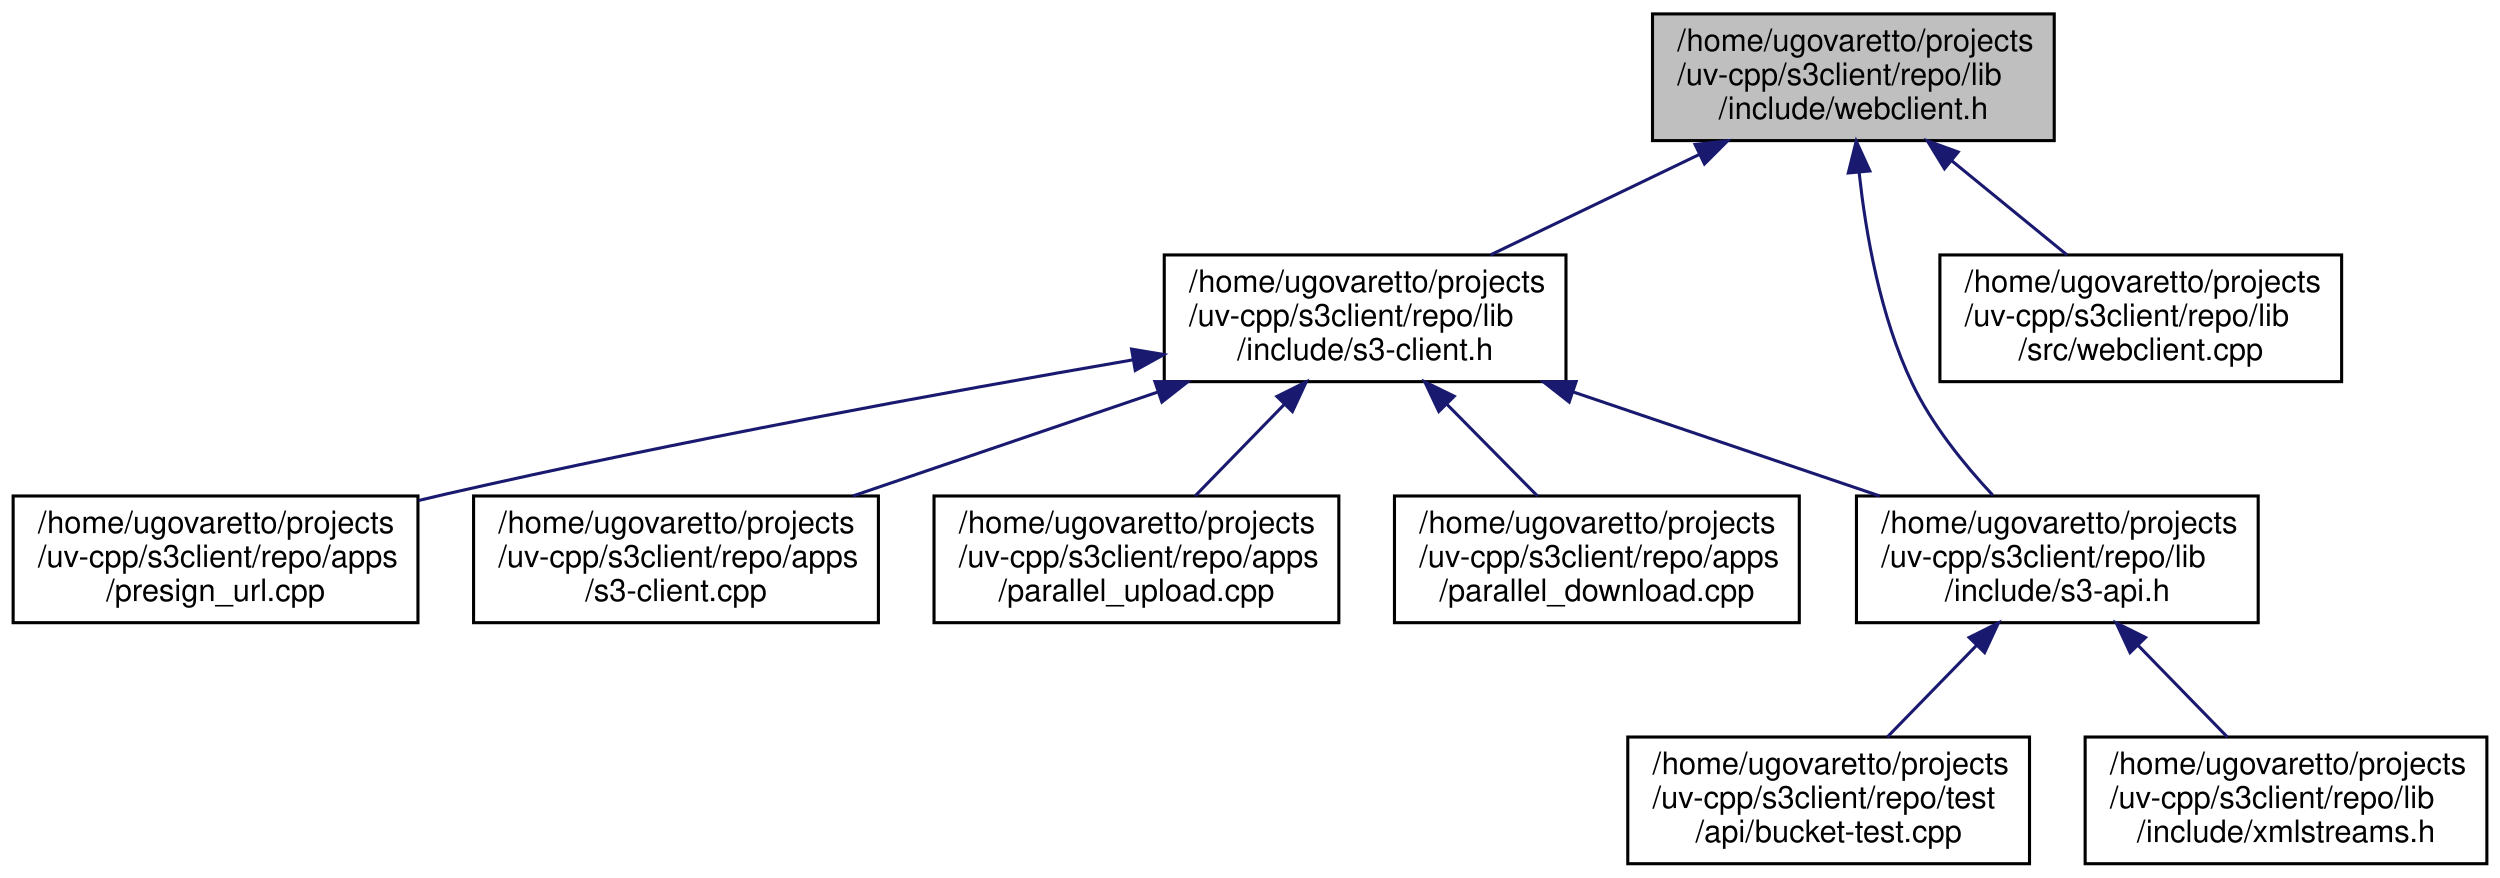
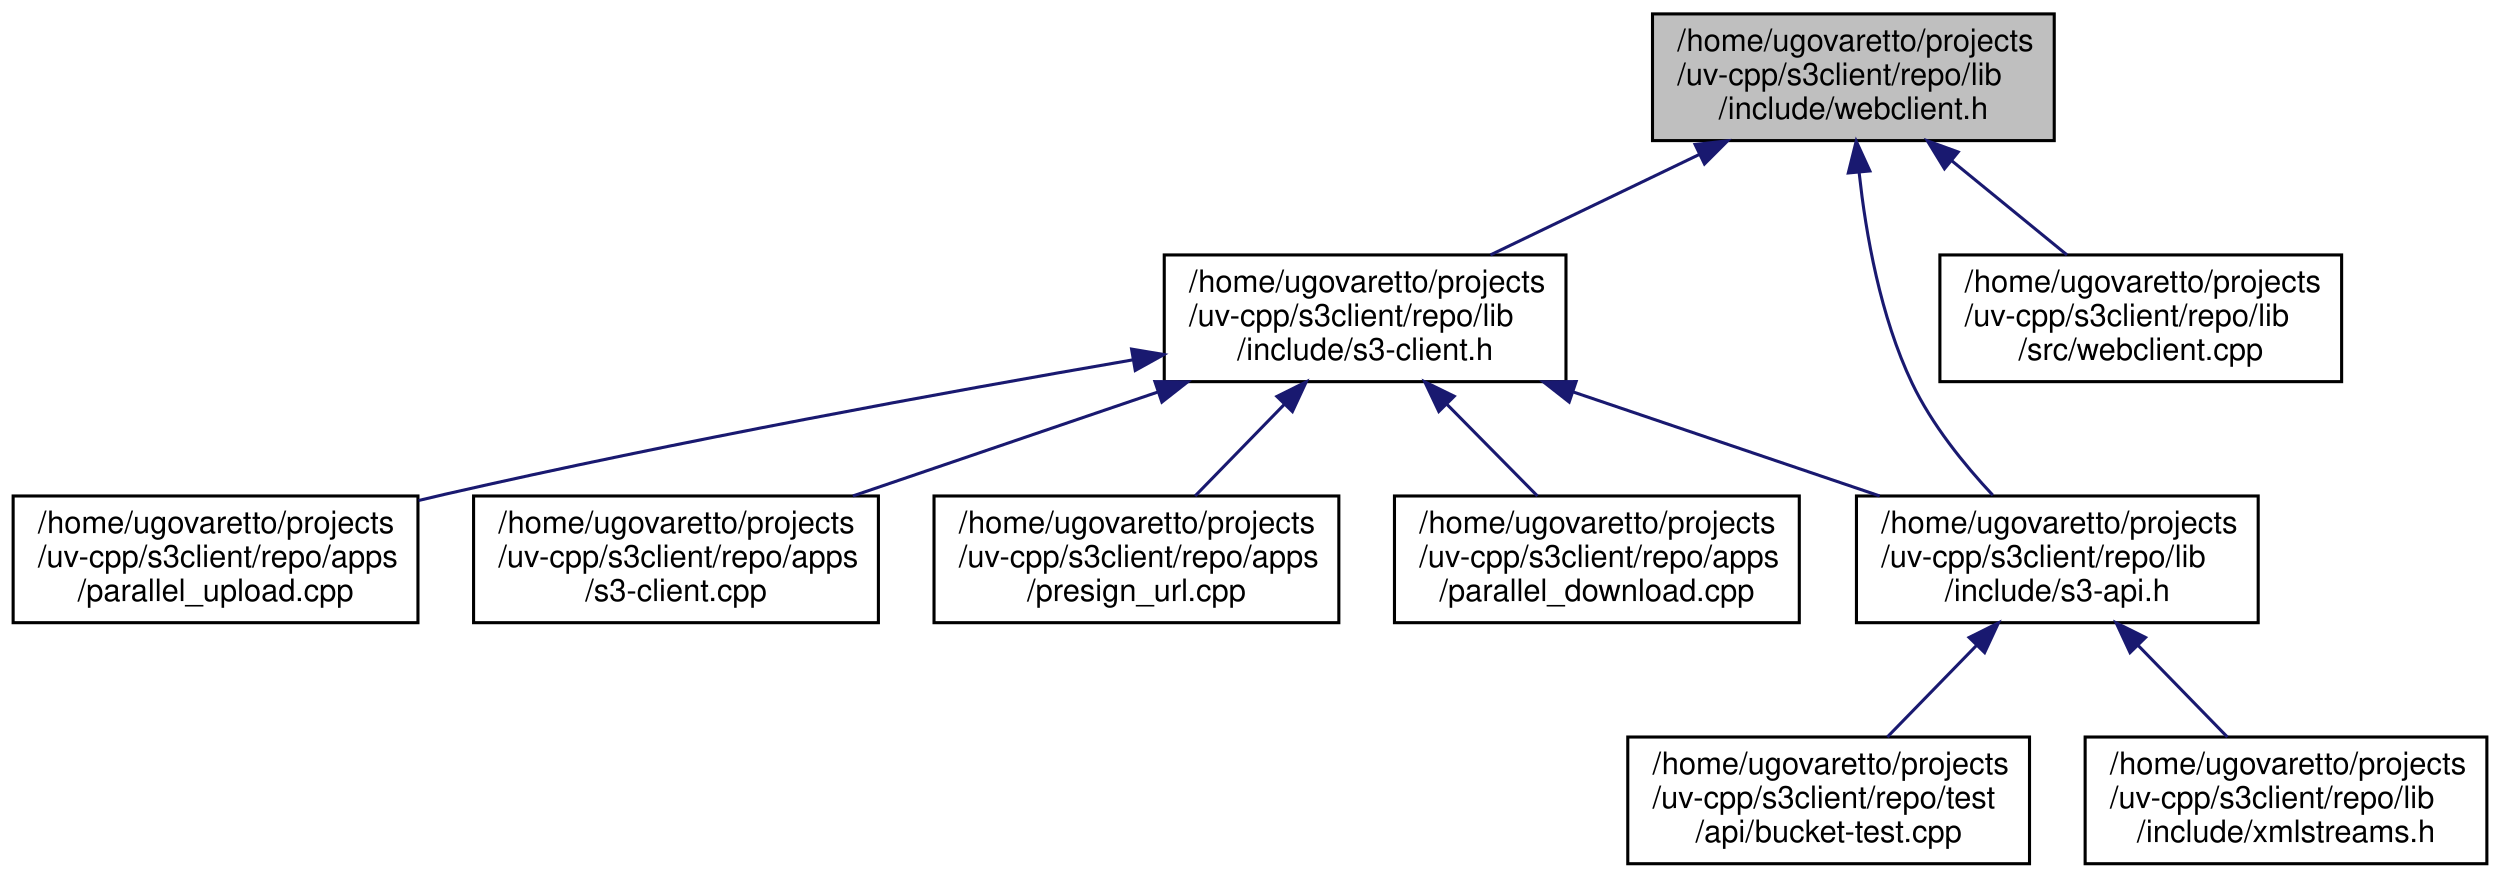
<svg xmlns="http://www.w3.org/2000/svg" xmlns:xlink="http://www.w3.org/1999/xlink" width="809pt" height="284pt" viewBox="0.00 0.00 808.50 284.00">
  <g id="graph0" class="graph" transform="scale(1 1) rotate(0) translate(4 280)">
    <g id="node1" class="node">
      <g id="a_node1">
        <a xlink:title="declaration of WebClient class wrapping libcurl to send web requests.">
          <polygon fill="#bfbfbf" stroke="black" points="530.5,-234.5 530.5,-275.5 660.5,-275.5 660.5,-234.5 530.5,-234.5" />
          <text text-anchor="start" x="538.5" y="-263.5" font-family="Helvetica,sans-Serif" font-size="10.00">/home/ugovaretto/projects</text>
          <text text-anchor="start" x="538.5" y="-252.5" font-family="Helvetica,sans-Serif" font-size="10.00">/uv-cpp/s3client/repo/lib</text>
          <text text-anchor="middle" x="595.5" y="-241.5" font-family="Helvetica,sans-Serif" font-size="10.00">/include/webclient.h</text>
        </a>
      </g>
    </g>
    <g id="node2" class="node">
      <g id="a_node2">
        <a xlink:href="s3-client_8h.html" target="_top" xlink:title="declaration of functions and data types for sending S3 requests, signing URLs and downloading and upl...">
          <polygon fill="none" stroke="black" points="372.5,-156.5 372.5,-197.5 502.5,-197.5 502.5,-156.5 372.5,-156.5" />
          <text text-anchor="start" x="380.5" y="-185.5" font-family="Helvetica,sans-Serif" font-size="10.00">/home/ugovaretto/projects</text>
          <text text-anchor="start" x="380.5" y="-174.5" font-family="Helvetica,sans-Serif" font-size="10.00">/uv-cpp/s3client/repo/lib</text>
          <text text-anchor="middle" x="437.5" y="-163.5" font-family="Helvetica,sans-Serif" font-size="10.00">/include/s3-client.h</text>
        </a>
      </g>
    </g>
    <g id="edge1" class="edge">
      <path fill="none" stroke="midnightblue" d="M545.71,-230.05C523.91,-219.57 498.67,-207.42 478.05,-197.51" />
      <polygon fill="midnightblue" stroke="midnightblue" points="544.28,-233.25 554.81,-234.43 547.32,-226.94 544.28,-233.25" />
    </g>
    <g id="node7" class="node">
      <g id="a_node7">
        <a xlink:href="s3-api_8h.html" target="_top" xlink:title="declarations of S3Api class.">
          <polygon fill="none" stroke="black" points="596.5,-78.5 596.5,-119.5 726.5,-119.5 726.5,-78.5 596.5,-78.5" />
          <text text-anchor="start" x="604.5" y="-107.5" font-family="Helvetica,sans-Serif" font-size="10.00">/home/ugovaretto/projects</text>
          <text text-anchor="start" x="604.5" y="-96.5" font-family="Helvetica,sans-Serif" font-size="10.00">/uv-cpp/s3client/repo/lib</text>
          <text text-anchor="middle" x="661.5" y="-85.5" font-family="Helvetica,sans-Serif" font-size="10.00">/include/s3-api.h</text>
        </a>
      </g>
    </g>
    <g id="edge9" class="edge">
      <path fill="none" stroke="midnightblue" d="M597.36,-224.19C599.54,-204.12 604.26,-177.48 614.5,-156 620.89,-142.6 631.26,-129.75 640.63,-119.74" />
      <polygon fill="midnightblue" stroke="midnightblue" points="593.86,-224.03 596.42,-234.32 600.83,-224.68 593.86,-224.03" />
    </g>
    <g id="node10" class="node">
      <g id="a_node10">
        <a xlink:href="webclient_8cpp.html" target="_top" xlink:title="implementation of WebClient class, wrapper around libcurl">
          <polygon fill="none" stroke="black" points="623.5,-156.5 623.5,-197.5 753.5,-197.5 753.5,-156.5 623.5,-156.5" />
          <text text-anchor="start" x="631.5" y="-185.5" font-family="Helvetica,sans-Serif" font-size="10.00">/home/ugovaretto/projects</text>
          <text text-anchor="start" x="631.5" y="-174.5" font-family="Helvetica,sans-Serif" font-size="10.00">/uv-cpp/s3client/repo/lib</text>
          <text text-anchor="middle" x="688.5" y="-163.5" font-family="Helvetica,sans-Serif" font-size="10.00">/src/webclient.cpp</text>
        </a>
      </g>
    </g>
    <g id="edge10" class="edge">
      <path fill="none" stroke="midnightblue" d="M627.24,-228.06C639.48,-218.06 653.25,-206.8 664.63,-197.51" />
      <polygon fill="midnightblue" stroke="midnightblue" points="624.98,-225.39 619.45,-234.43 629.41,-230.81 624.98,-225.39" />
    </g>
    <g id="node3" class="node">
      <g id="a_node3">
-         <a xlink:href="presign__url_8cpp.html" target="_top" xlink:title="Presign URL.">
+         <a xlink:href="parallel__upload_8cpp.html" target="_top" xlink:title="Parallel upload to S3 service.">
          <polygon fill="none" stroke="black" points="0,-78.5 0,-119.5 131,-119.5 131,-78.5 0,-78.5" />
          <text text-anchor="start" x="8" y="-107.5" font-family="Helvetica,sans-Serif" font-size="10.00">/home/ugovaretto/projects</text>
          <text text-anchor="start" x="8" y="-96.5" font-family="Helvetica,sans-Serif" font-size="10.00">/uv-cpp/s3client/repo/apps</text>
-           <text text-anchor="middle" x="65.5" y="-85.5" font-family="Helvetica,sans-Serif" font-size="10.00">/presign_url.cpp</text>
+           <text text-anchor="middle" x="65.5" y="-85.5" font-family="Helvetica,sans-Serif" font-size="10.00">/parallel_upload.cpp</text>
        </a>
      </g>
    </g>
    <g id="edge2" class="edge">
      <path fill="none" stroke="midnightblue" d="M362.16,-163.52C301.71,-153.11 214.81,-137.23 139.5,-120 136.78,-119.38 134,-118.72 131.2,-118.04" />
      <polygon fill="midnightblue" stroke="midnightblue" points="361.93,-167.03 372.38,-165.27 363.12,-160.13 361.93,-167.03" />
    </g>
    <g id="node4" class="node">
      <g id="a_node4">
        <a xlink:href="apps_2s3-client_8cpp.html" target="_top" xlink:title="Send S3v4-signed requests to S3 andpoint and print raw responses.">
          <polygon fill="none" stroke="black" points="149,-78.5 149,-119.5 280,-119.5 280,-78.5 149,-78.5" />
          <text text-anchor="start" x="157" y="-107.5" font-family="Helvetica,sans-Serif" font-size="10.00">/home/ugovaretto/projects</text>
          <text text-anchor="start" x="157" y="-96.5" font-family="Helvetica,sans-Serif" font-size="10.00">/uv-cpp/s3client/repo/apps</text>
          <text text-anchor="middle" x="214.5" y="-85.5" font-family="Helvetica,sans-Serif" font-size="10.00">/s3-client.cpp</text>
        </a>
      </g>
    </g>
    <g id="edge3" class="edge">
      <path fill="none" stroke="midnightblue" d="M370.5,-153.17C339.02,-142.44 301.88,-129.78 271.73,-119.51" />
      <polygon fill="midnightblue" stroke="midnightblue" points="369.48,-156.52 380.07,-156.43 371.74,-149.89 369.48,-156.52" />
    </g>
    <g id="node5" class="node">
      <g id="a_node5">
-         <a xlink:href="parallel__upload_8cpp.html" target="_top" xlink:title="Parallel upload to S3 service.">
+         <a xlink:href="presign__url_8cpp.html" target="_top" xlink:title="Presign URL.">
          <polygon fill="none" stroke="black" points="298,-78.5 298,-119.5 429,-119.5 429,-78.5 298,-78.5" />
          <text text-anchor="start" x="306" y="-107.5" font-family="Helvetica,sans-Serif" font-size="10.00">/home/ugovaretto/projects</text>
          <text text-anchor="start" x="306" y="-96.5" font-family="Helvetica,sans-Serif" font-size="10.00">/uv-cpp/s3client/repo/apps</text>
-           <text text-anchor="middle" x="363.5" y="-85.5" font-family="Helvetica,sans-Serif" font-size="10.00">/parallel_upload.cpp</text>
+           <text text-anchor="middle" x="363.5" y="-85.5" font-family="Helvetica,sans-Serif" font-size="10.00">/presign_url.cpp</text>
        </a>
      </g>
    </g>
    <g id="edge4" class="edge">
      <path fill="none" stroke="midnightblue" d="M411.41,-149.2C401.88,-139.42 391.29,-128.54 382.49,-119.51" />
      <polygon fill="midnightblue" stroke="midnightblue" points="408.96,-151.71 418.44,-156.43 413.97,-146.82 408.96,-151.71" />
    </g>
    <g id="node6" class="node">
      <g id="a_node6">
        <a xlink:href="parallel__download_8cpp.html" target="_top" xlink:title="Parallel object download download from S3 service.">
          <polygon fill="none" stroke="black" points="447,-78.5 447,-119.5 578,-119.5 578,-78.5 447,-78.5" />
          <text text-anchor="start" x="455" y="-107.5" font-family="Helvetica,sans-Serif" font-size="10.00">/home/ugovaretto/projects</text>
          <text text-anchor="start" x="455" y="-96.5" font-family="Helvetica,sans-Serif" font-size="10.00">/uv-cpp/s3client/repo/apps</text>
          <text text-anchor="middle" x="512.5" y="-85.5" font-family="Helvetica,sans-Serif" font-size="10.00">/parallel_download.cpp</text>
        </a>
      </g>
    </g>
    <g id="edge5" class="edge">
      <path fill="none" stroke="midnightblue" d="M463.94,-149.2C473.6,-139.42 484.34,-128.54 493.25,-119.51" />
      <polygon fill="midnightblue" stroke="midnightblue" points="461.35,-146.85 456.81,-156.43 466.33,-151.77 461.35,-146.85" />
    </g>
    <g id="edge6" class="edge">
      <path fill="none" stroke="midnightblue" d="M504.8,-153.17C536.42,-142.44 573.73,-129.78 604.01,-119.51" />
      <polygon fill="midnightblue" stroke="midnightblue" points="503.53,-149.9 495.19,-156.43 505.78,-156.53 503.53,-149.9" />
    </g>
    <g id="node8" class="node">
      <g id="a_node8">
        <a xlink:href="bucket-test_8cpp.html" target="_top" xlink:title="bucket tests">
          <polygon fill="none" stroke="black" points="522.5,-0.5 522.5,-41.5 652.5,-41.5 652.5,-0.5 522.5,-0.5" />
          <text text-anchor="start" x="530.5" y="-29.5" font-family="Helvetica,sans-Serif" font-size="10.00">/home/ugovaretto/projects</text>
          <text text-anchor="start" x="530.5" y="-18.5" font-family="Helvetica,sans-Serif" font-size="10.00">/uv-cpp/s3client/repo/test</text>
          <text text-anchor="middle" x="587.5" y="-7.5" font-family="Helvetica,sans-Serif" font-size="10.00">/api/bucket-test.cpp</text>
        </a>
      </g>
    </g>
    <g id="edge7" class="edge">
      <path fill="none" stroke="midnightblue" d="M635.41,-71.2C625.88,-61.42 615.29,-50.54 606.49,-41.51" />
      <polygon fill="midnightblue" stroke="midnightblue" points="632.96,-73.71 642.44,-78.43 637.97,-68.82 632.96,-73.71" />
    </g>
    <g id="node9" class="node">
      <g id="a_node9">
        <a xlink:href="xmlstreams_8h.html" target="_top" xlink:title="xml parser and generator.">
          <polygon fill="none" stroke="black" points="670.5,-0.5 670.5,-41.5 800.5,-41.5 800.5,-0.5 670.5,-0.5" />
          <text text-anchor="start" x="678.5" y="-29.5" font-family="Helvetica,sans-Serif" font-size="10.00">/home/ugovaretto/projects</text>
          <text text-anchor="start" x="678.5" y="-18.5" font-family="Helvetica,sans-Serif" font-size="10.00">/uv-cpp/s3client/repo/lib</text>
          <text text-anchor="middle" x="735.5" y="-7.5" font-family="Helvetica,sans-Serif" font-size="10.00">/include/xmlstreams.h</text>
        </a>
      </g>
    </g>
    <g id="edge8" class="edge">
      <path fill="none" stroke="midnightblue" d="M687.59,-71.2C697.12,-61.42 707.71,-50.54 716.51,-41.51" />
      <polygon fill="midnightblue" stroke="midnightblue" points="685.03,-68.82 680.56,-78.43 690.04,-73.71 685.03,-68.82" />
    </g>
  </g>
</svg>
